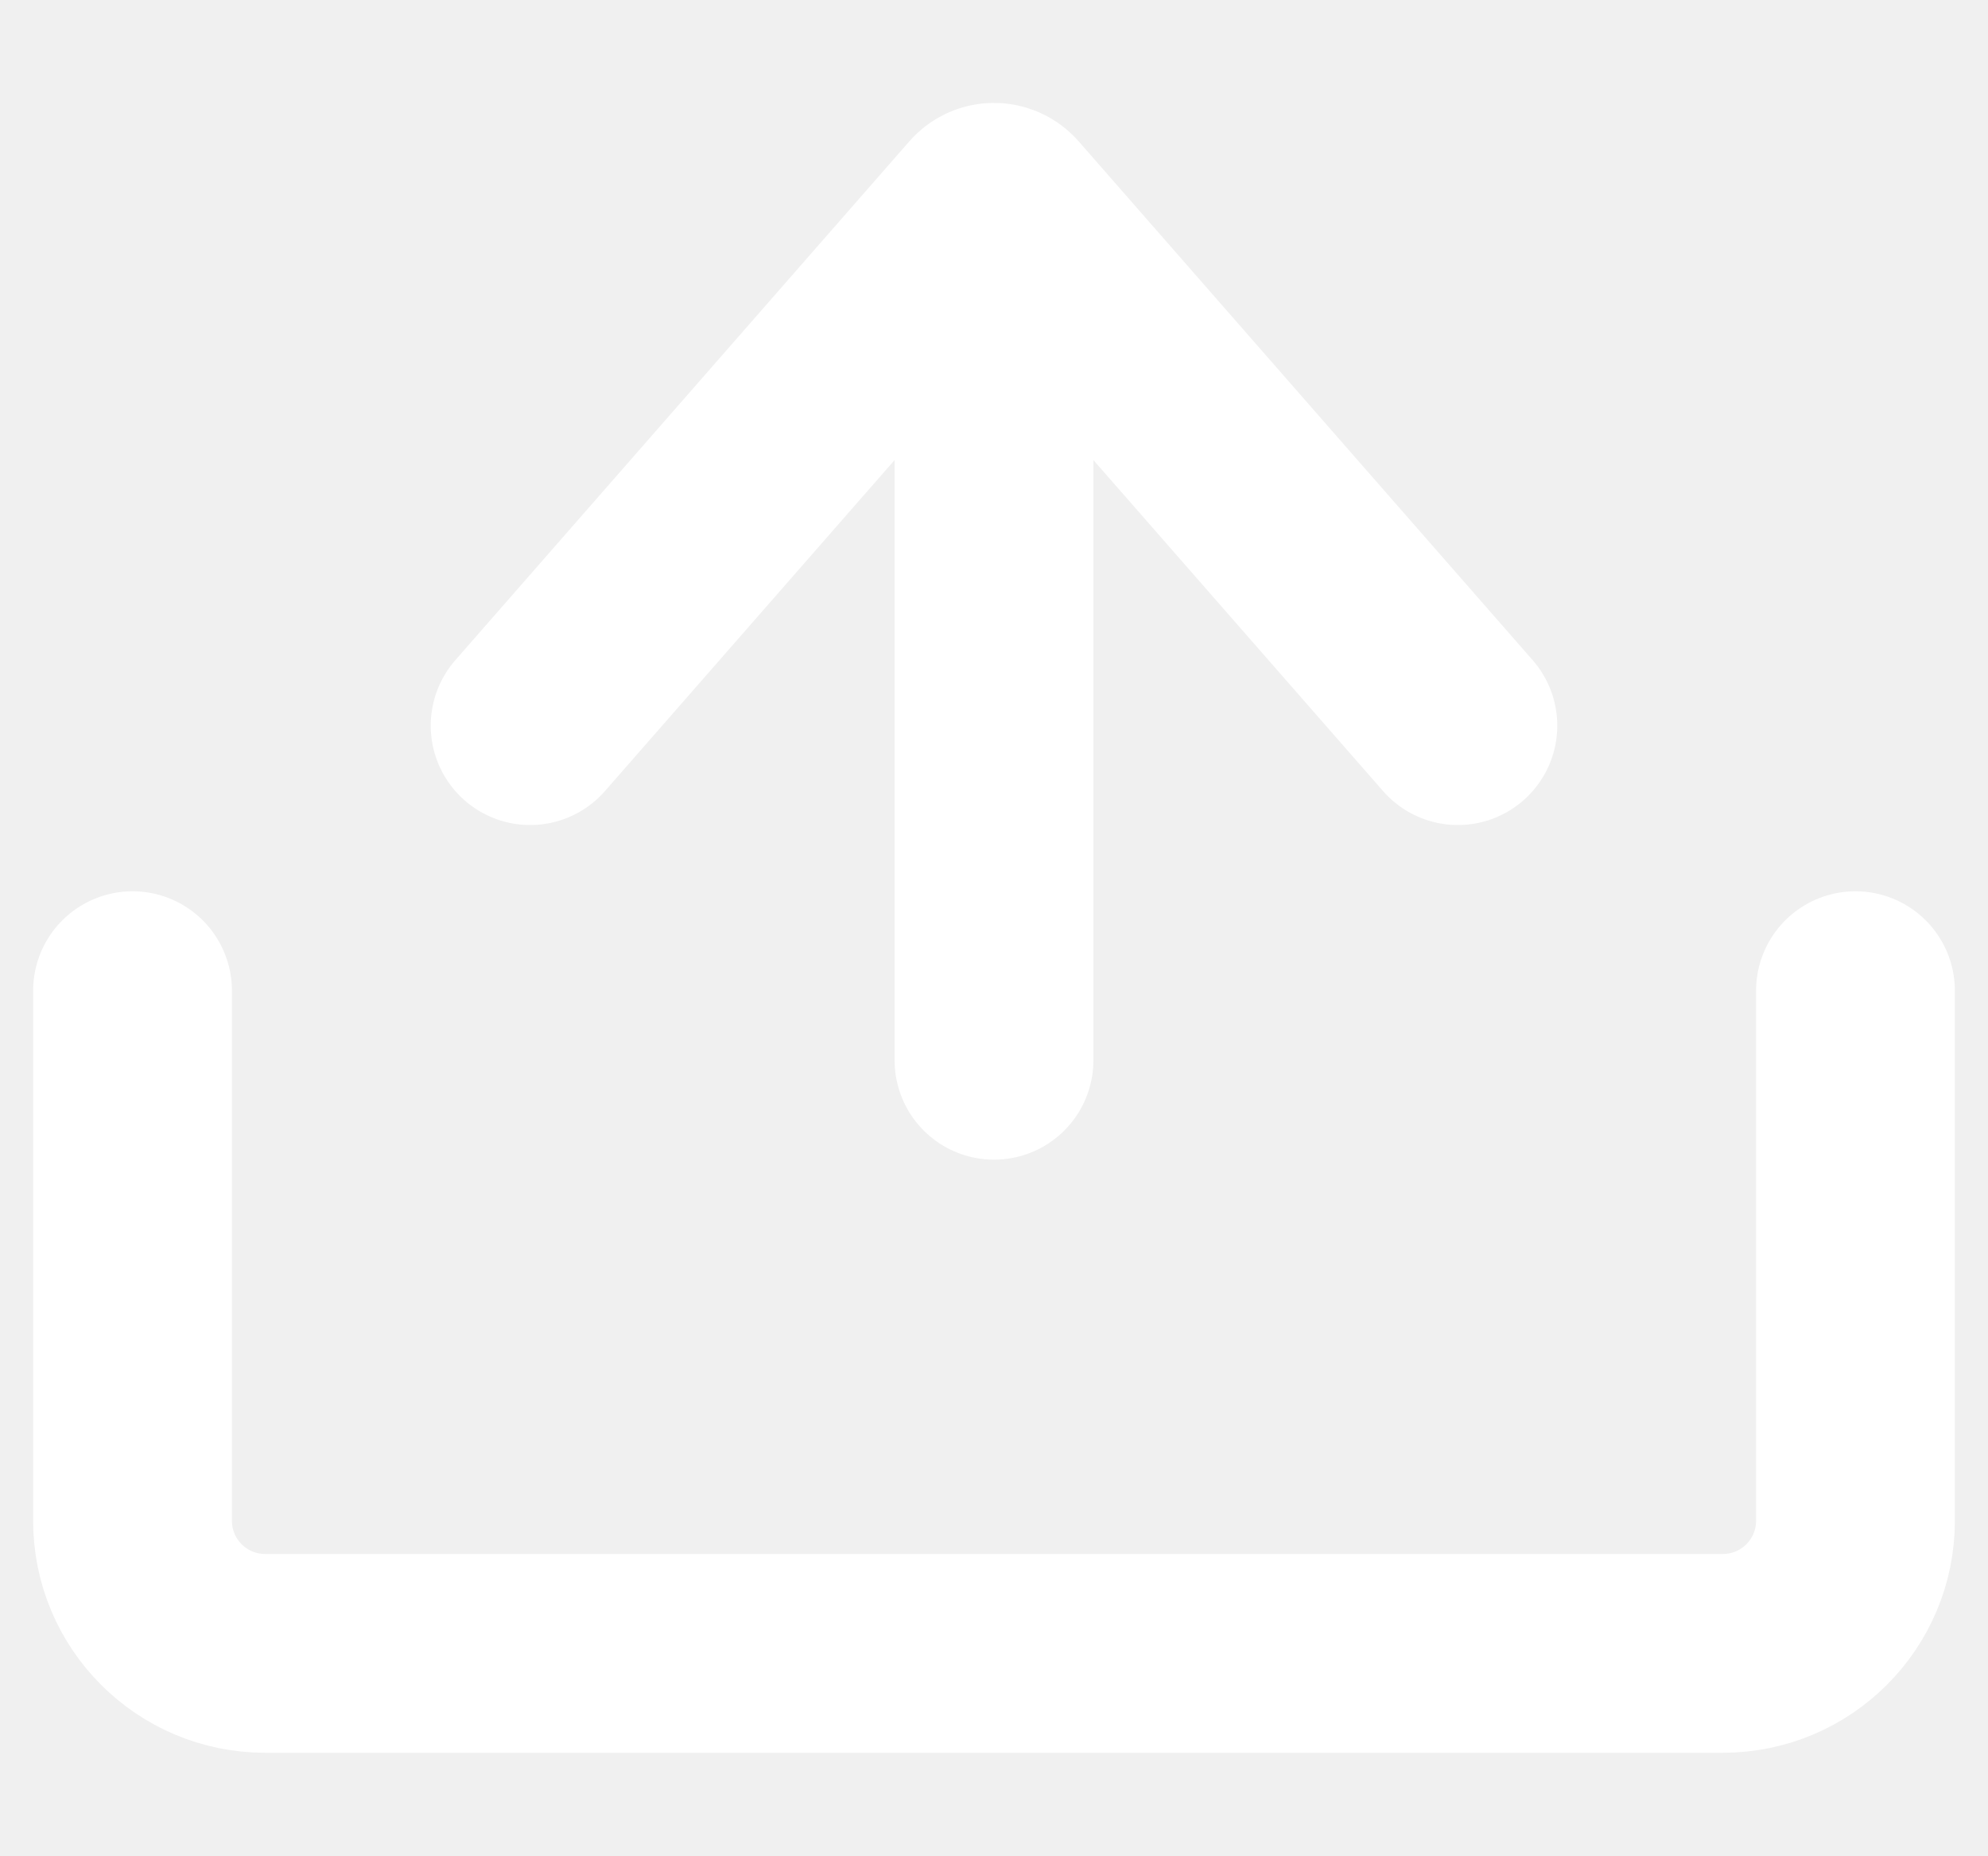
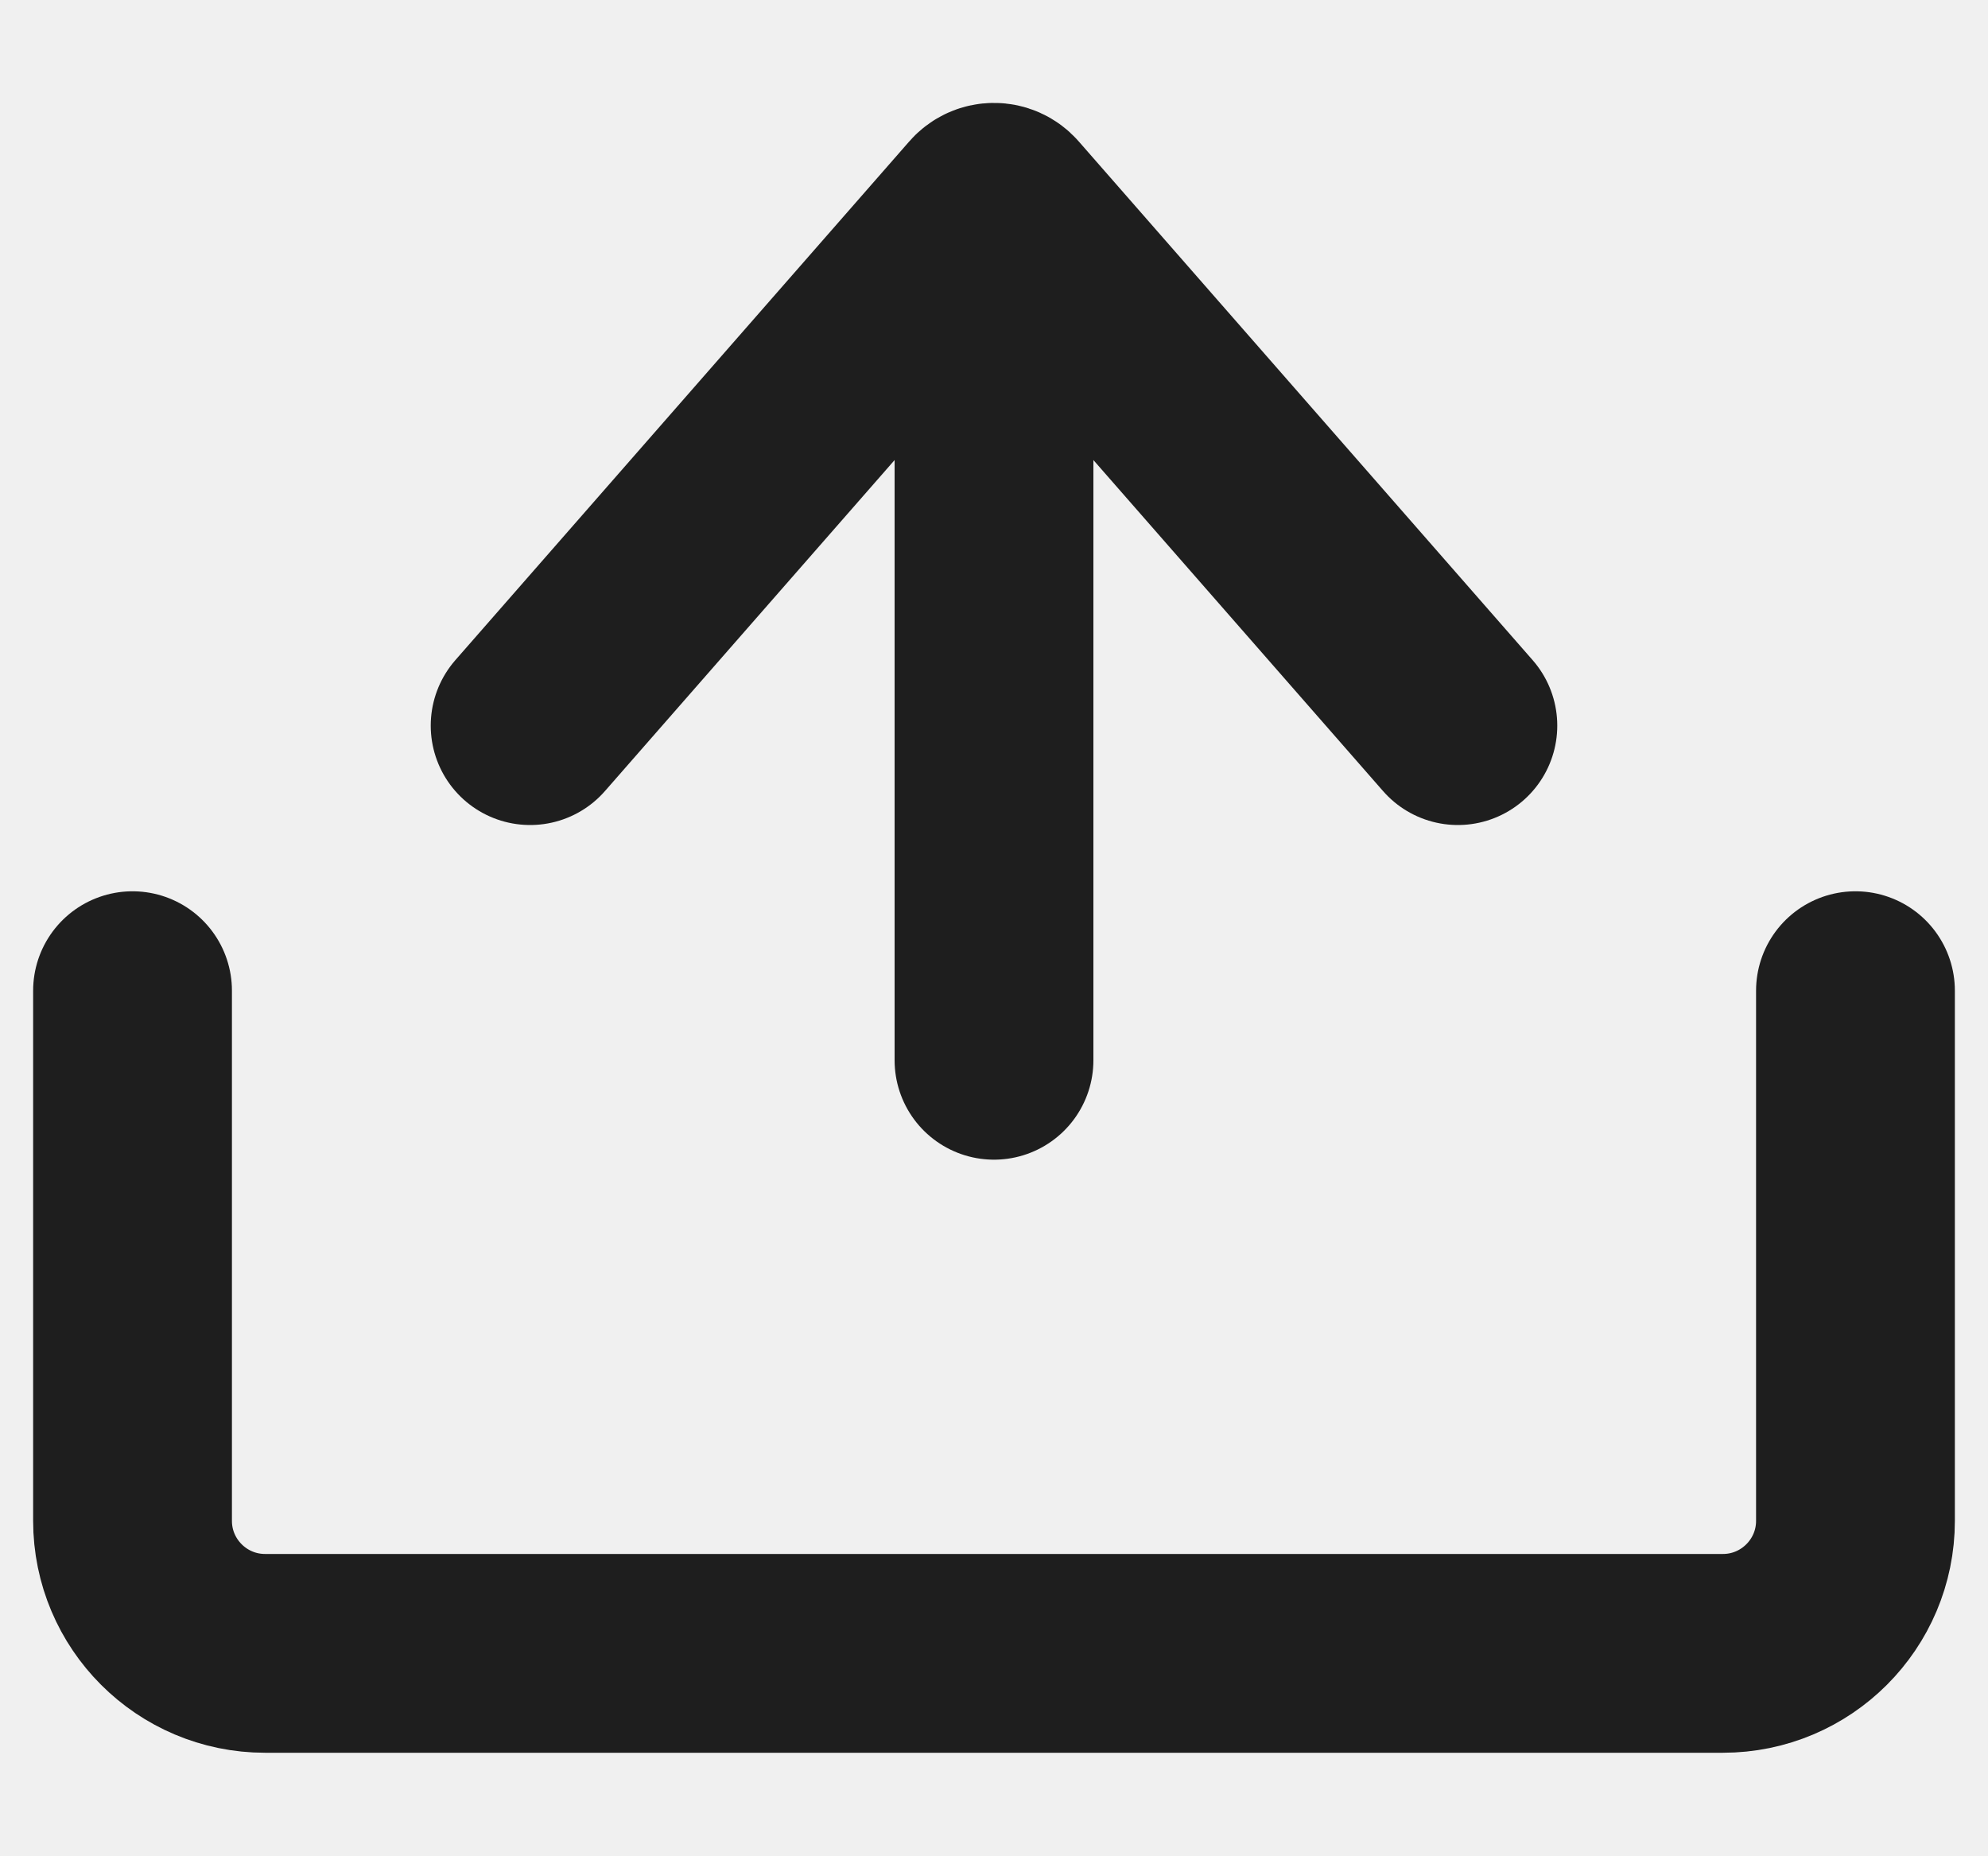
<svg xmlns="http://www.w3.org/2000/svg" width="15" height="14" viewBox="0 0 15 14" fill="none">
-   <path d="M14 7.475V11.475C14 12.027 13.552 12.475 13 12.475H2C1.448 12.475 1 12.027 1 11.475V7.475M11 5.475L7.575 1.561C7.535 1.515 7.465 1.515 7.425 1.561L4 5.475M7.5 2.475V8" stroke="white" stroke-width="1.5" stroke-linecap="round" />
+   <path d="M14 7.475V11.475C14 12.027 13.552 12.475 13 12.475H2C1.448 12.475 1 12.027 1 11.475V7.475M11 5.475L7.575 1.561C7.535 1.515 7.465 1.515 7.425 1.561L4 5.475M7.5 2.475V8" stroke="#1E1E1E" stroke-width="1.5" stroke-linecap="round" />
</svg>
